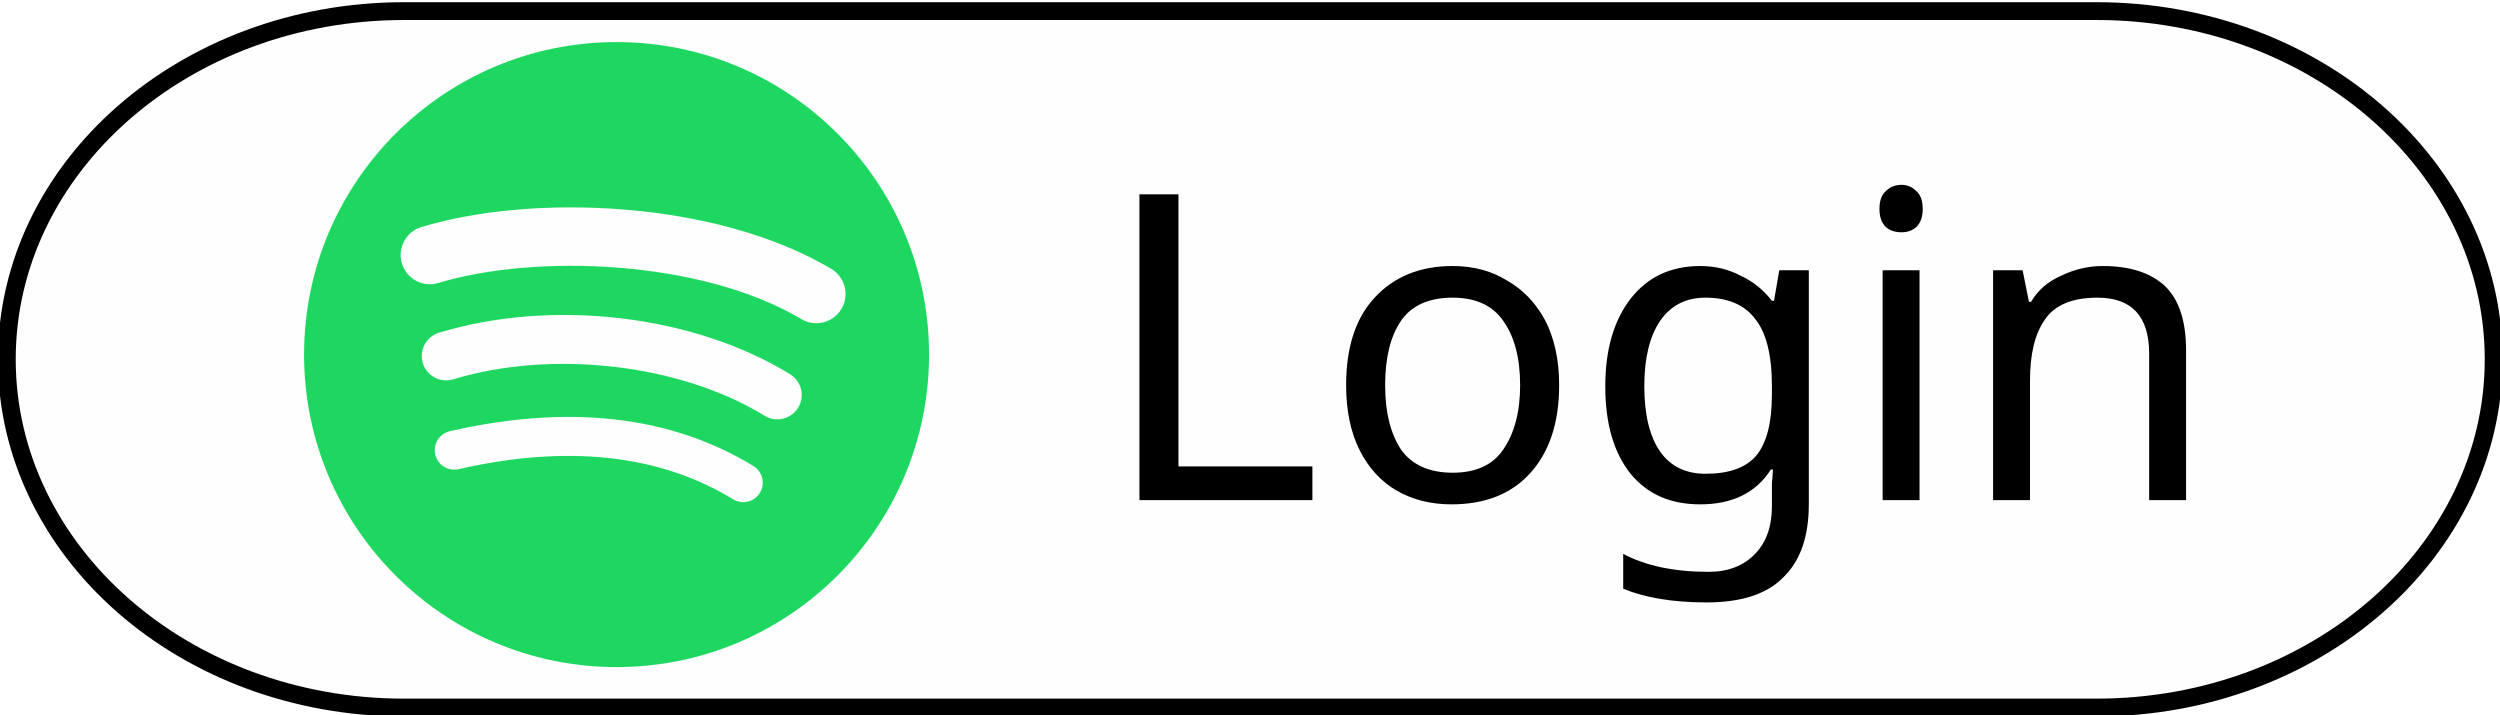
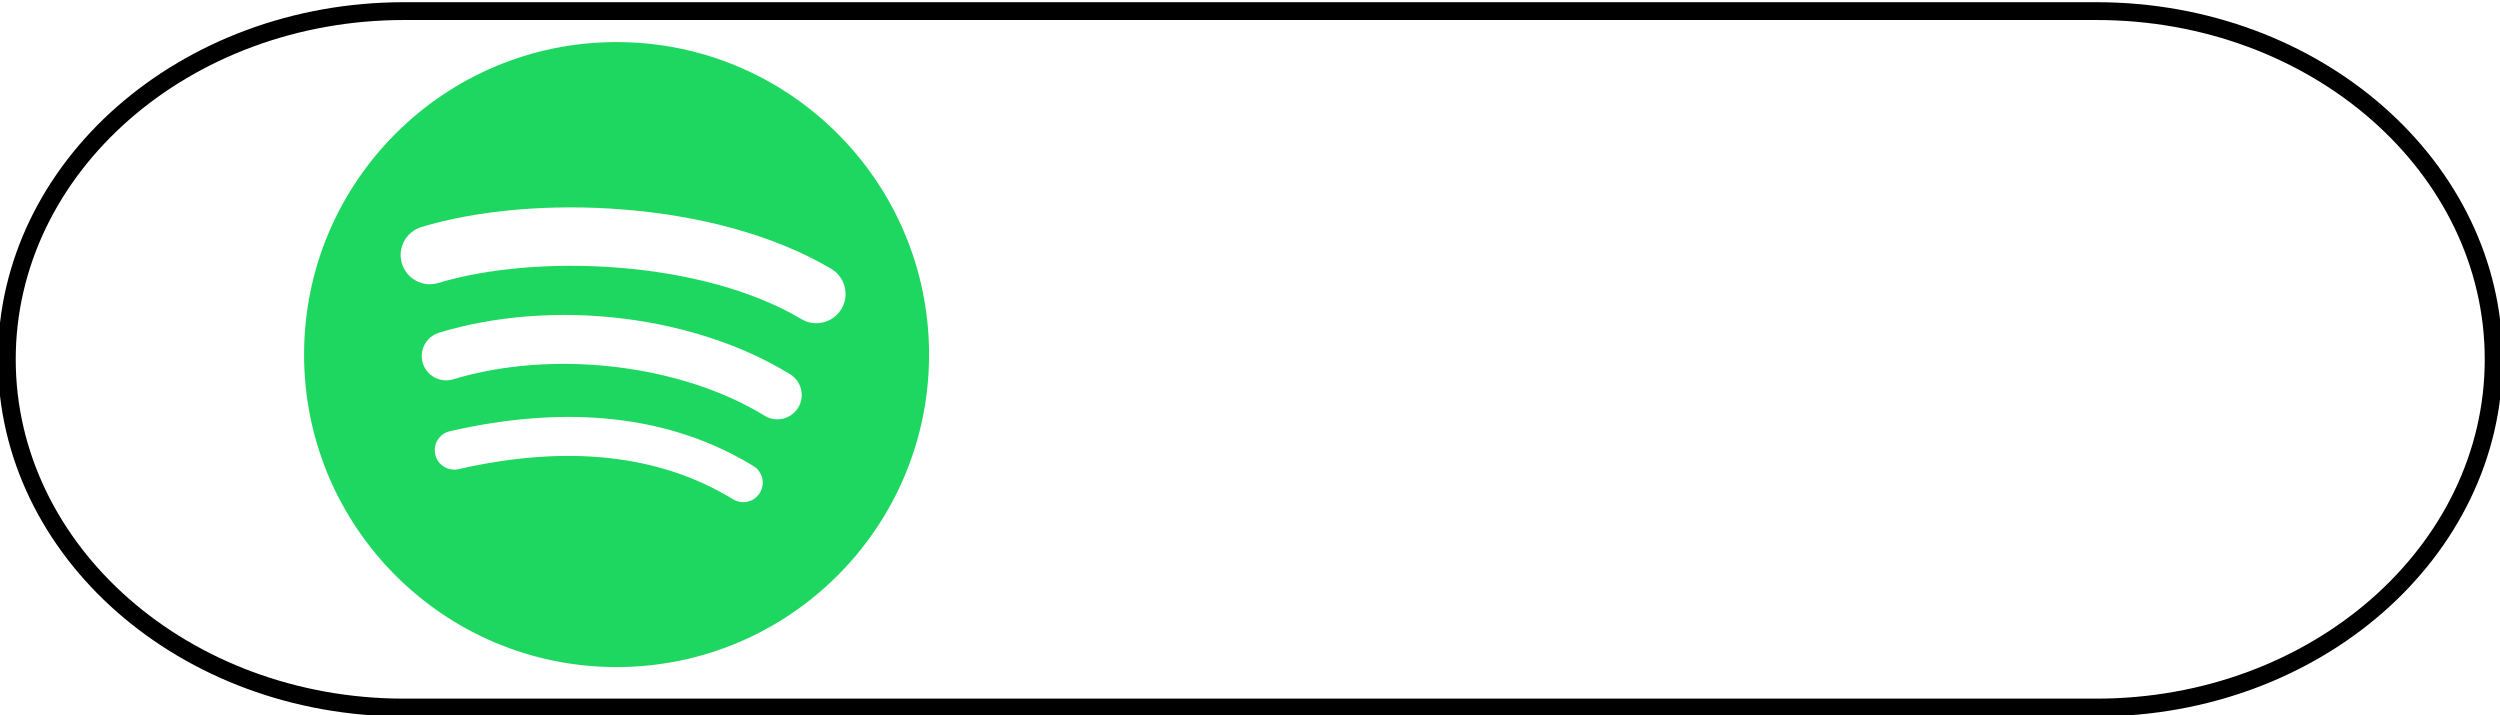
<svg xmlns="http://www.w3.org/2000/svg" id="svg8" version="1.1" viewBox="0 0 37.042 10.583" height="40" width="140">
  <defs id="defs2" />
  <g transform="translate(0,-286.4167)" id="layer1">
-     <rect ry="10.319" rx="5.886" y="286.581" x="0.101" height="10.319" width="36.847" id="rect817" style="opacity:1;fill:#700000;fill-opacity:0.005;stroke:#000000;stroke-width:0.264;stroke-linecap:round;stroke-linejoin:round;stroke-miterlimit:4;stroke-dasharray:none;stroke-opacity:1;paint-order:normal" />
+     <rect ry="10.319" rx="5.886" y="286.581" x="0.101" height="10.319" width="36.847" id="rect817" style="opacity:1;fill:#fffff8;fill-opacity:0;stroke:#000000;stroke-width:0.264;stroke-linecap:round;stroke-linejoin:round;stroke-miterlimit:4;stroke-dasharray:none;stroke-opacity:1;paint-order:normal" />
  </g>
  <g id="layer2">
    <g id="g1602" transform="matrix(0.0552907,0,0,-0.0552907,4.434507,9.954584)">
      <g id="g1604" transform="scale(0.1)">
        <path d="m 1345.62,945.281 c -269.94,160.309 -715.202,175.049 -972.893,96.839 -41.383,-12.56 -85.145,10.81 -97.68,52.18 -12.543,41.41 10.793,85.14 52.207,97.72 295.812,89.79 787.556,72.45 1098.316,-112.02 37.22,-22.1 49.43,-70.17 27.37,-107.328 -22.08,-37.219 -70.19,-49.488 -107.32,-27.391 z m -8.84,-237.441 c -18.94,-30.731 -59.12,-40.371 -89.81,-21.5 -225.05,138.336 -568.216,178.41 -834.466,97.59 -34.527,-10.434 -70.996,9.035 -81.484,43.496 -10.403,34.527 9.074,70.929 43.539,81.429 304.152,92.295 682.261,47.59 940.741,-111.253 30.69,-18.903 40.35,-59.102 21.48,-89.762 z M 1234.31,479.809 c -15.05,-24.68 -47.18,-32.411 -71.77,-17.368 -196.653,120.188 -444.173,147.329 -735.673,80.75 -28.09,-6.441 -56.086,11.161 -62.492,39.25 -6.434,28.079 11.102,56.079 39.254,62.489 318.996,72.925 592.633,41.539 813.361,-93.34 24.61,-15.031 32.36,-47.18 17.32,-71.781 z M 850.254,1687.68 c -462.496,0 -837.434,-374.93 -837.434,-837.418 0,-462.543 374.938,-837.442 837.434,-837.442 462.506,0 837.426,374.899 837.426,837.442 0,462.488 -374.92,837.418 -837.426,837.418" style="fill:#1ed760;fill-opacity:1;fill-rule:nonzero;stroke:none" id="path1606" />
      </g>
    </g>
-     <text id="text893" y="7.408" x="16.272" style="font-style:normal;font-weight:normal;font-size:5.644px;line-height:1.25;font-family:sans-serif;letter-spacing:0px;word-spacing:0px;fill:#000000;fill-opacity:1;stroke:none;stroke-width:0.265" xml:space="preserve">
-       <tspan style="font-size:6.35px;stroke-width:0.265" y="7.408" x="16.272" id="tspan891">Login</tspan>
-     </text>
  </g>
</svg>
